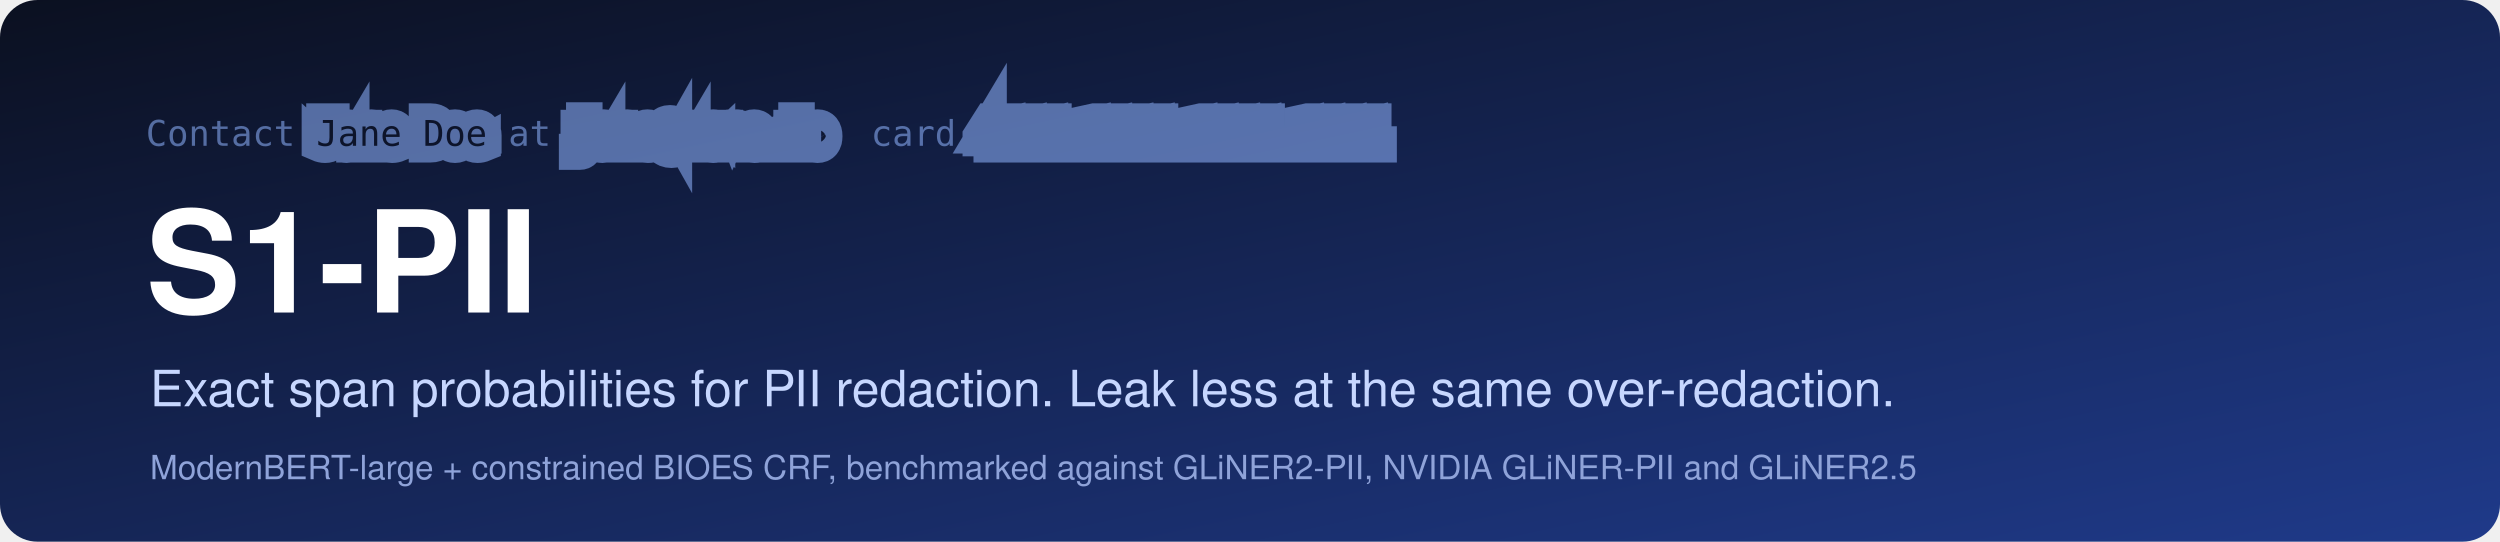
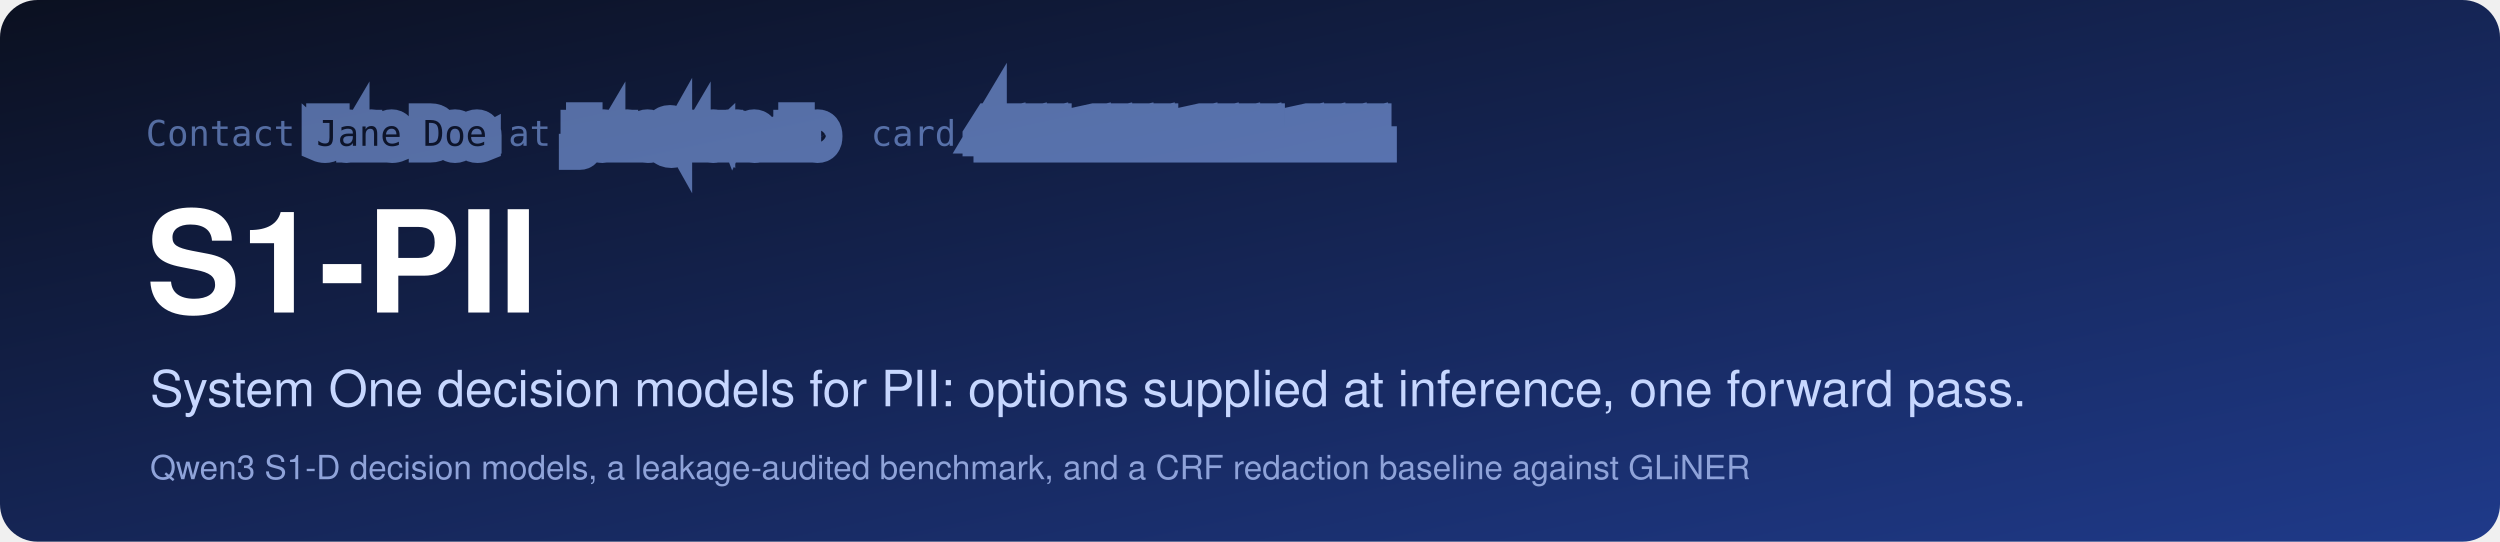
<svg xmlns="http://www.w3.org/2000/svg" width="1200" height="260" viewBox="0 0 1200 260">
  <defs>
    <linearGradient id="g" x1="0" y1="0" x2="1" y2="1">
      <stop offset="0" stop-color="#0b1020" />
      <stop offset="1" stop-color="#1f3a8a" />
    </linearGradient>
  </defs>
  <rect width="1200" height="260" rx="18" fill="url(#g)" />
  <g font-family="Menlo,Consolas,monospace" font-size="17" fill="#8fb4ff" opacity="0.55">
    <text x="70" y="70">Contact <tspan fill="#0b1020" style="paint-order:stroke" stroke="#8fb4ff" stroke-width="16">Jane Doe</tspan> at <tspan fill="#0b1020" stroke="#8fb4ff" stroke-width="16">jane@acme.io</tspan>, card <tspan fill="#0b1020" stroke="#8fb4ff" stroke-width="16">4111 1111 1111 1111</tspan>
    </text>
  </g>
  <text x="70" y="150" font-family="Helvetica,Arial,sans-serif" font-size="68" font-weight="700" fill="#ffffff">S1-PII</text>
-   <text x="72" y="195" font-family="Helvetica,Arial,sans-serif" font-size="24" fill="#c7d7ff">Exact span probabilities for PII redaction. Leak less at the same over-redaction.</text>
-   <text x="72" y="230" font-family="Helvetica,Arial,sans-serif" font-size="16" fill="#8fa3d9">ModernBERT-large + constrained BIOES CRF, benchmarked against GLiNER2-PII, NVIDIA GLiNER-PII and GLiNER2.5</text>
+   <text x="72" y="195" font-family="Helvetica,Arial,sans-serif" font-size="24" fill="#c7d7ff">System One decision models for PII: options supplied at inference, one forward pass.</text>
+   <text x="72" y="230" font-family="Helvetica,Arial,sans-serif" font-size="16" fill="#8fa3d9">Qwen3 S1-D decision models, a leakage-audited benchmark, and a CRF redaction baseline against GLiNER</text>
</svg>
